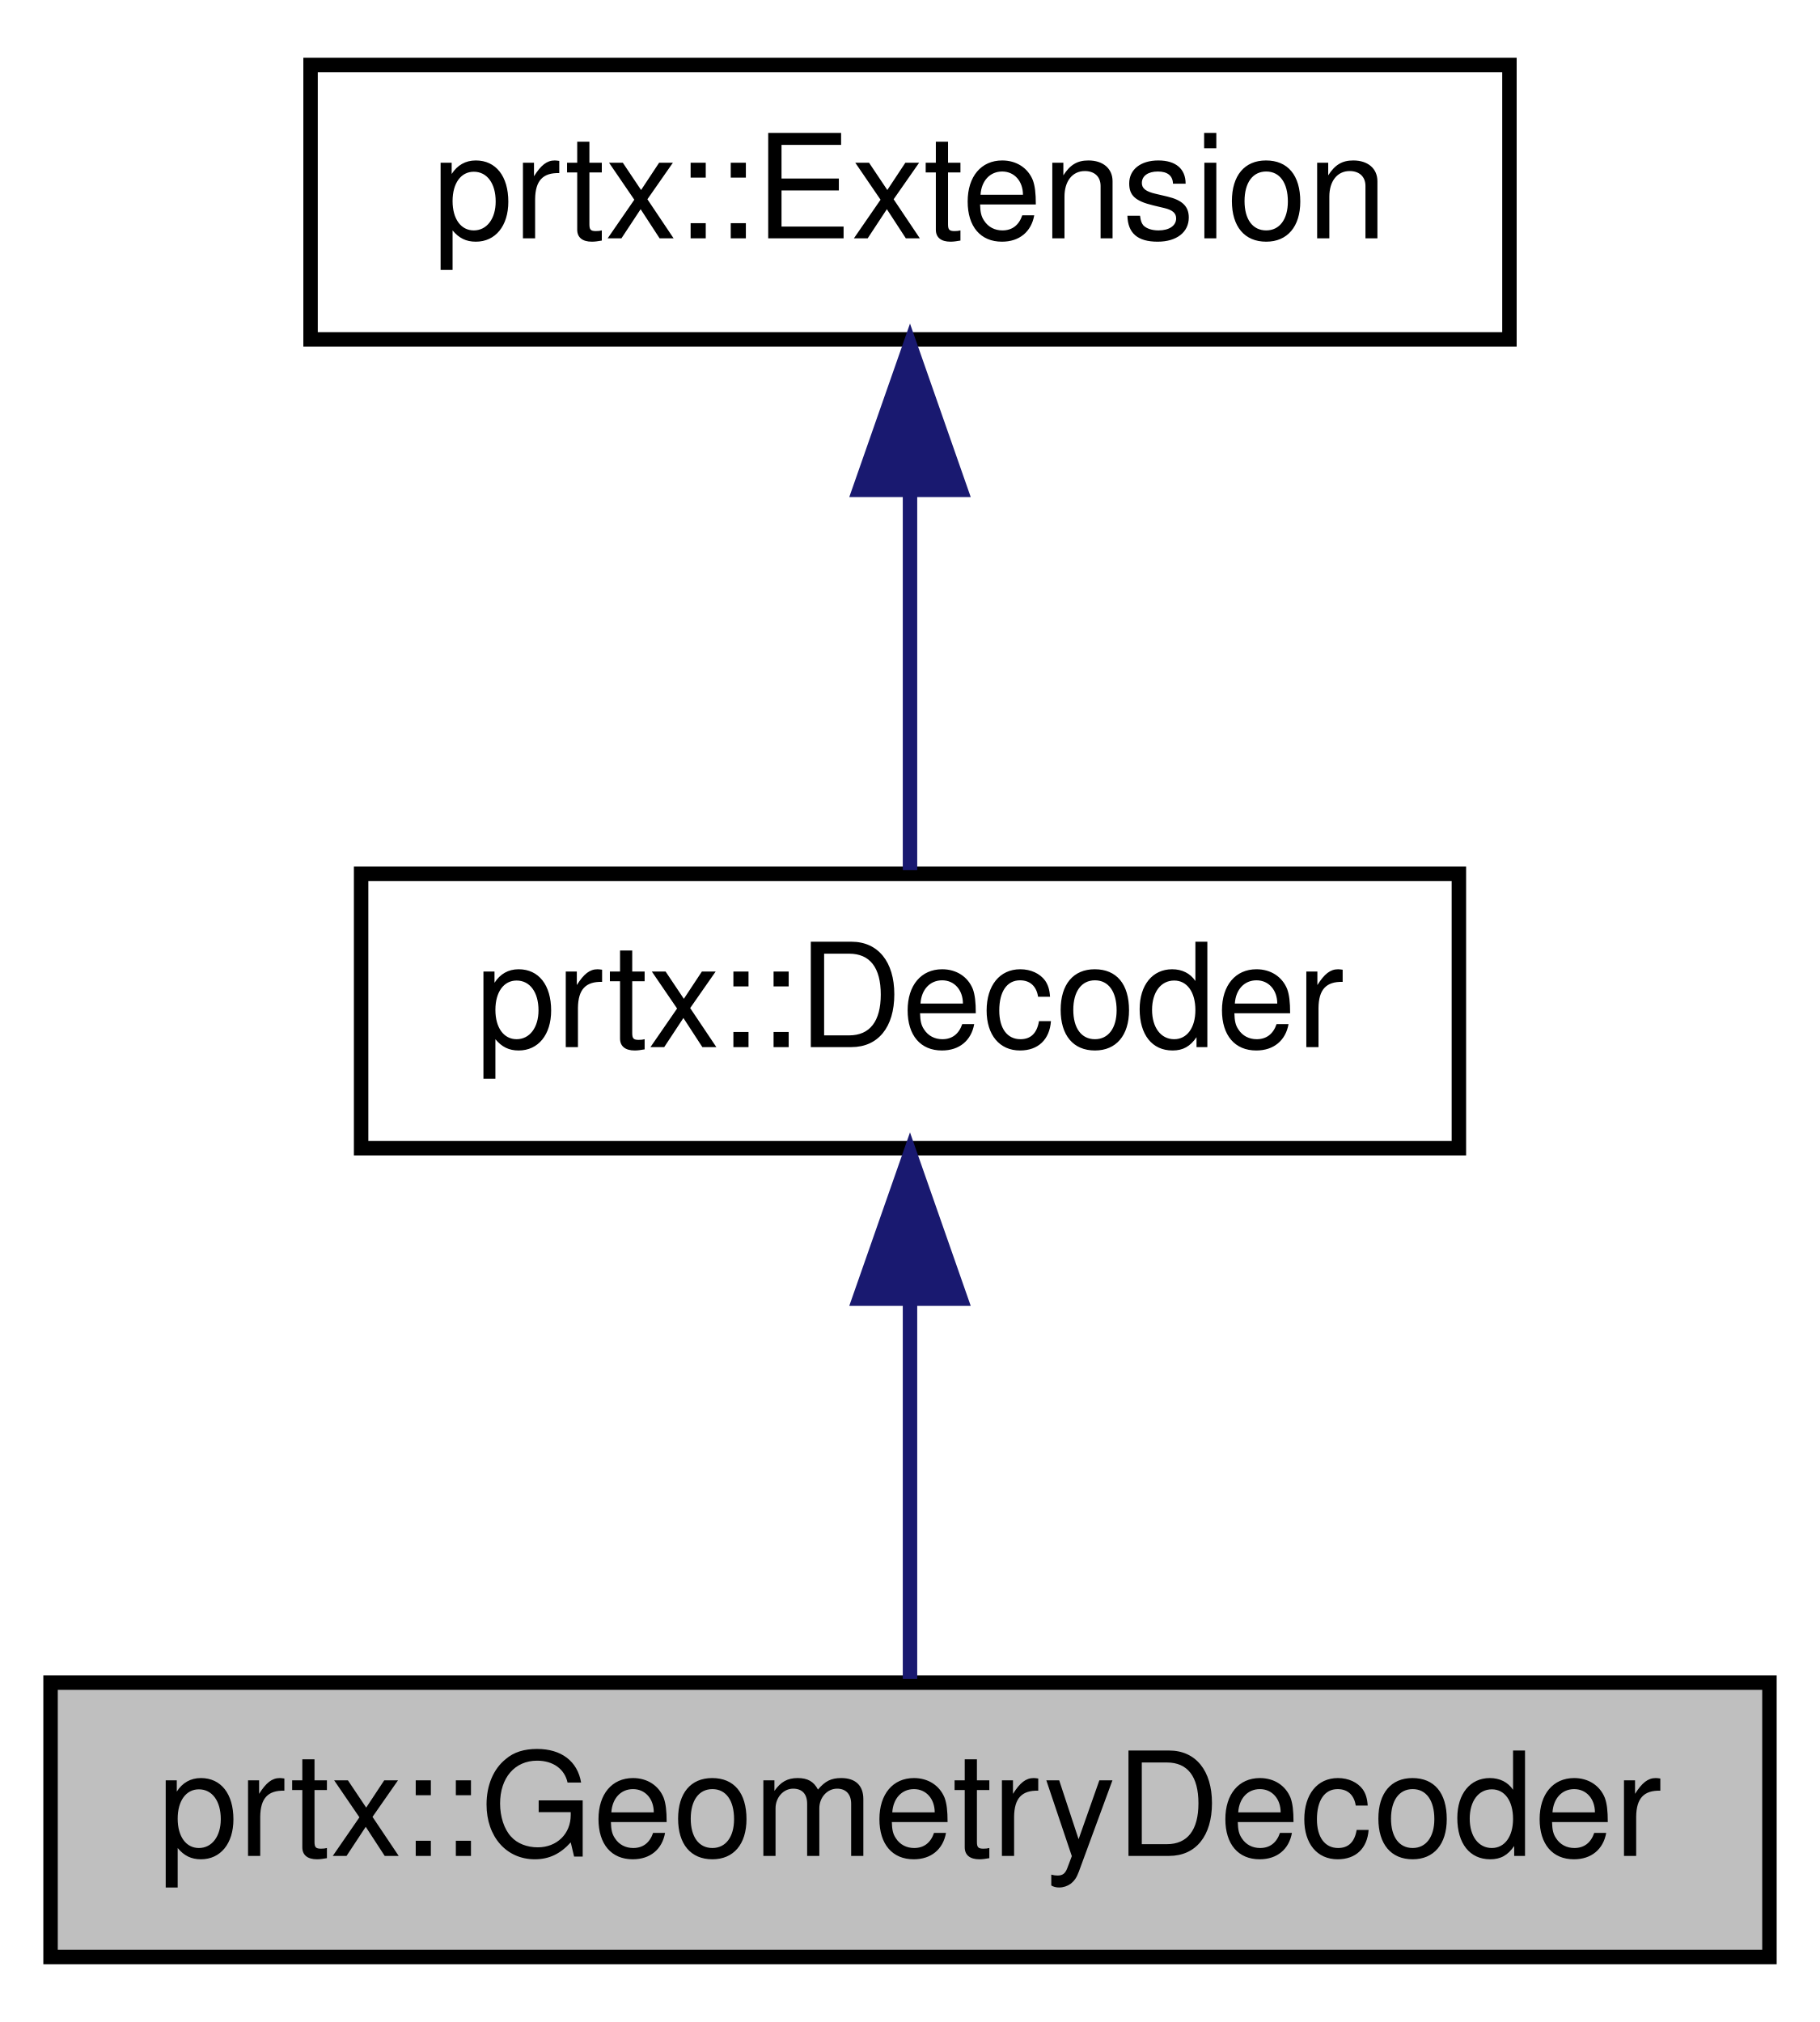
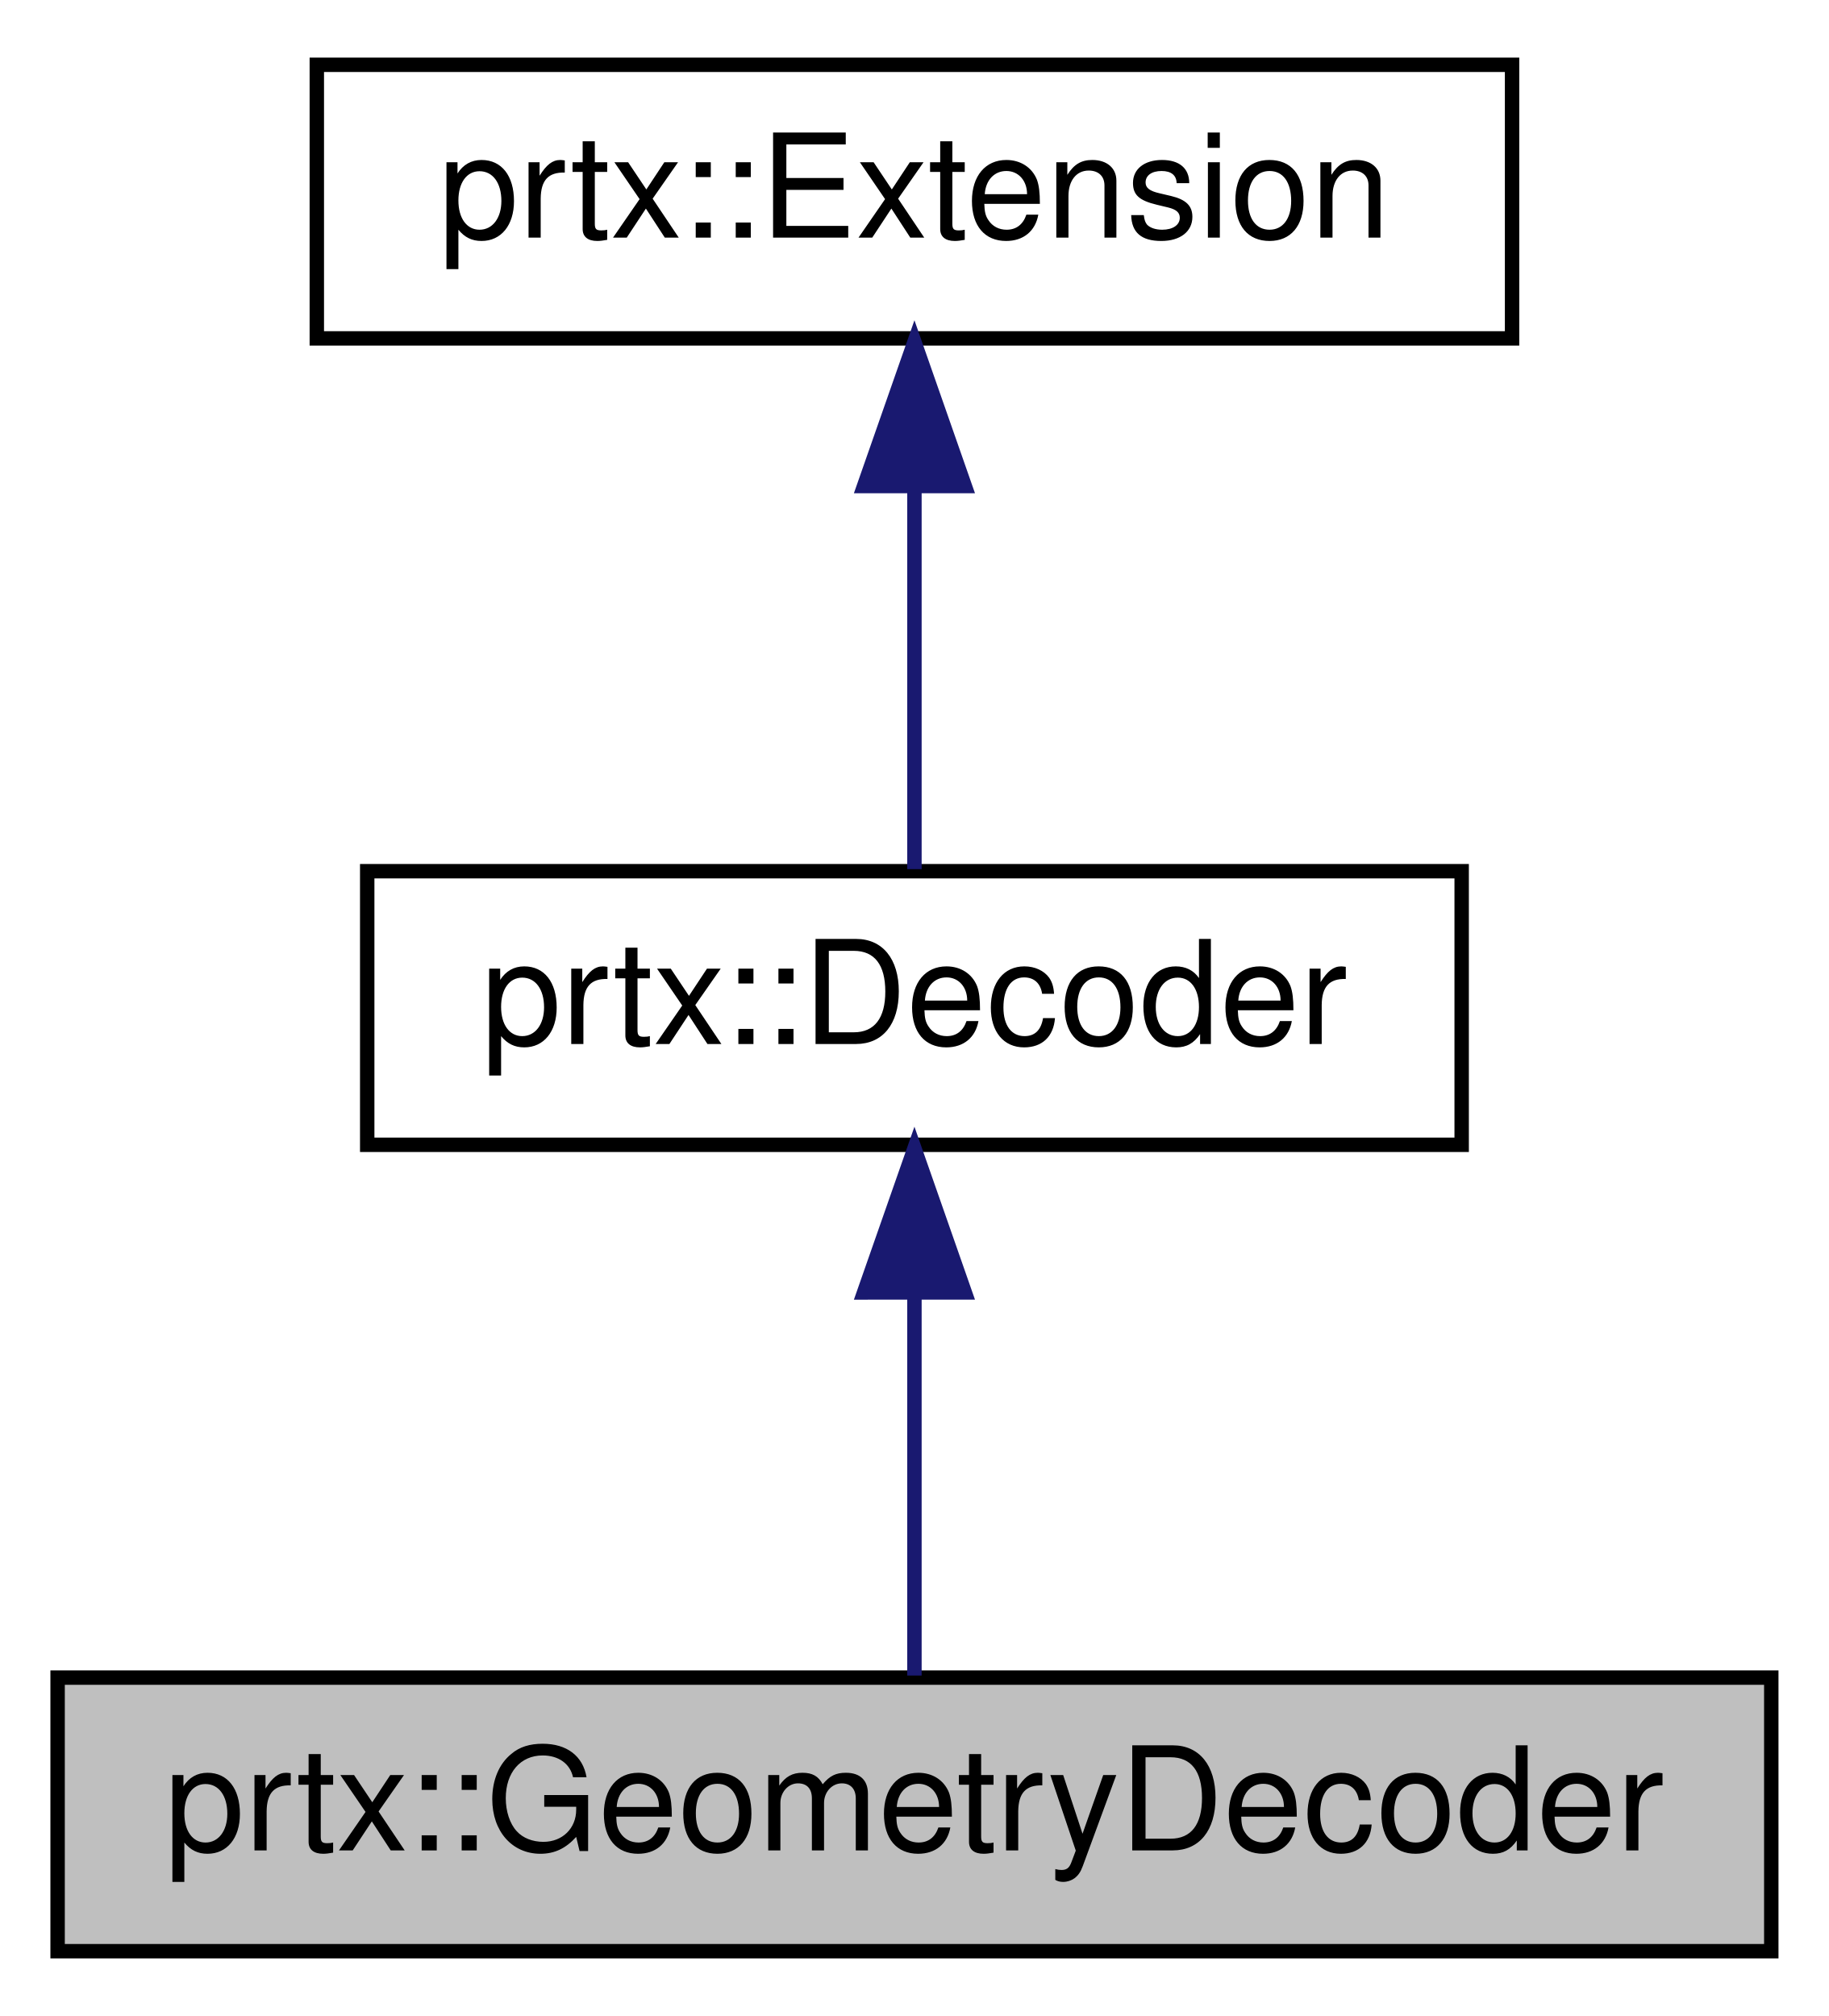
- <svg xmlns="http://www.w3.org/2000/svg" xmlns:xlink="http://www.w3.org/1999/xlink" width="126pt" height="140pt" viewBox="0.00 0.00 126.00 140.00">
+ <svg xmlns="http://www.w3.org/2000/svg" xmlns:xlink="http://www.w3.org/1999/xlink" width="127pt" height="140pt" viewBox="0.00 0.00 127.00 140.00">
  <g id="graph0" class="graph" transform="scale(1 1) rotate(0) translate(4 136)">
    <g id="node1" class="node">
-       <polygon fill="#bfbfbf" stroke="black" points="-0.5,-0.5 -0.5,-19.5 118.5,-19.5 118.5,-0.5 -0.5,-0.5" />
-       <text text-anchor="middle" x="59" y="-7.5" font-family="Helvetica,sans-Serif" font-size="10.00">prtx::GeometryDecoder</text>
+       <polygon fill="#bfbfbf" stroke="#000000" points="0,-.5 0,-19.5 119,-19.5 119,-.5 0,-.5" />
+       <text text-anchor="middle" x="59.5" y="-7.5" font-family="Helvetica,sans-Serif" font-size="10.00" fill="#000000">prtx::GeometryDecoder</text>
    </g>
    <g id="node2" class="node">
      <g id="a_node2">
        <a xlink:href="classprtx_1_1_decoder.html" target="_top" xlink:title="prtx::Decoder">
-           <polygon fill="none" stroke="black" points="21,-56.5 21,-75.5 97,-75.5 97,-56.5 21,-56.5" />
-           <text text-anchor="middle" x="59" y="-63.5" font-family="Helvetica,sans-Serif" font-size="10.00">prtx::Decoder</text>
+           <polygon fill="none" stroke="#000000" points="21.5,-56.5 21.5,-75.5 97.5,-75.5 97.5,-56.5 21.5,-56.5" />
+           <text text-anchor="middle" x="59.5" y="-63.5" font-family="Helvetica,sans-Serif" font-size="10.00" fill="#000000">prtx::Decoder</text>
        </a>
      </g>
    </g>
    <g id="edge1" class="edge">
-       <path fill="none" stroke="midnightblue" d="M59,-45.804C59,-36.91 59,-26.78 59,-19.751" />
-       <polygon fill="midnightblue" stroke="midnightblue" points="55.5,-46.083 59,-56.083 62.5,-46.083 55.5,-46.083" />
+       <path fill="none" stroke="#191970" d="M59.5,-46.157C59.5,-37.155 59.5,-26.92 59.5,-19.643" />
+       <polygon fill="#191970" stroke="#191970" points="56,-46.245 59.5,-56.245 63,-46.246 56,-46.245" />
    </g>
    <g id="node3" class="node">
      <g id="a_node3">
        <a xlink:href="classprtx_1_1_extension.html" target="_top" xlink:title="prtx::Extension">
-           <polygon fill="none" stroke="black" points="17.5,-112.5 17.5,-131.5 100.5,-131.5 100.5,-112.5 17.5,-112.5" />
-           <text text-anchor="middle" x="59" y="-119.5" font-family="Helvetica,sans-Serif" font-size="10.00">prtx::Extension</text>
+           <polygon fill="none" stroke="#000000" points="18,-112.5 18,-131.5 101,-131.5 101,-112.5 18,-112.5" />
+           <text text-anchor="middle" x="59.5" y="-119.5" font-family="Helvetica,sans-Serif" font-size="10.00" fill="#000000">prtx::Extension</text>
        </a>
      </g>
    </g>
    <g id="edge2" class="edge">
-       <path fill="none" stroke="midnightblue" d="M59,-101.805C59,-92.91 59,-82.78 59,-75.751" />
-       <polygon fill="midnightblue" stroke="midnightblue" points="55.5,-102.083 59,-112.083 62.5,-102.083 55.5,-102.083" />
+       <path fill="none" stroke="#191970" d="M59.5,-102.157C59.5,-93.155 59.5,-82.92 59.5,-75.643" />
+       <polygon fill="#191970" stroke="#191970" points="56,-102.246 59.5,-112.246 63,-102.246 56,-102.246" />
    </g>
  </g>
</svg>
